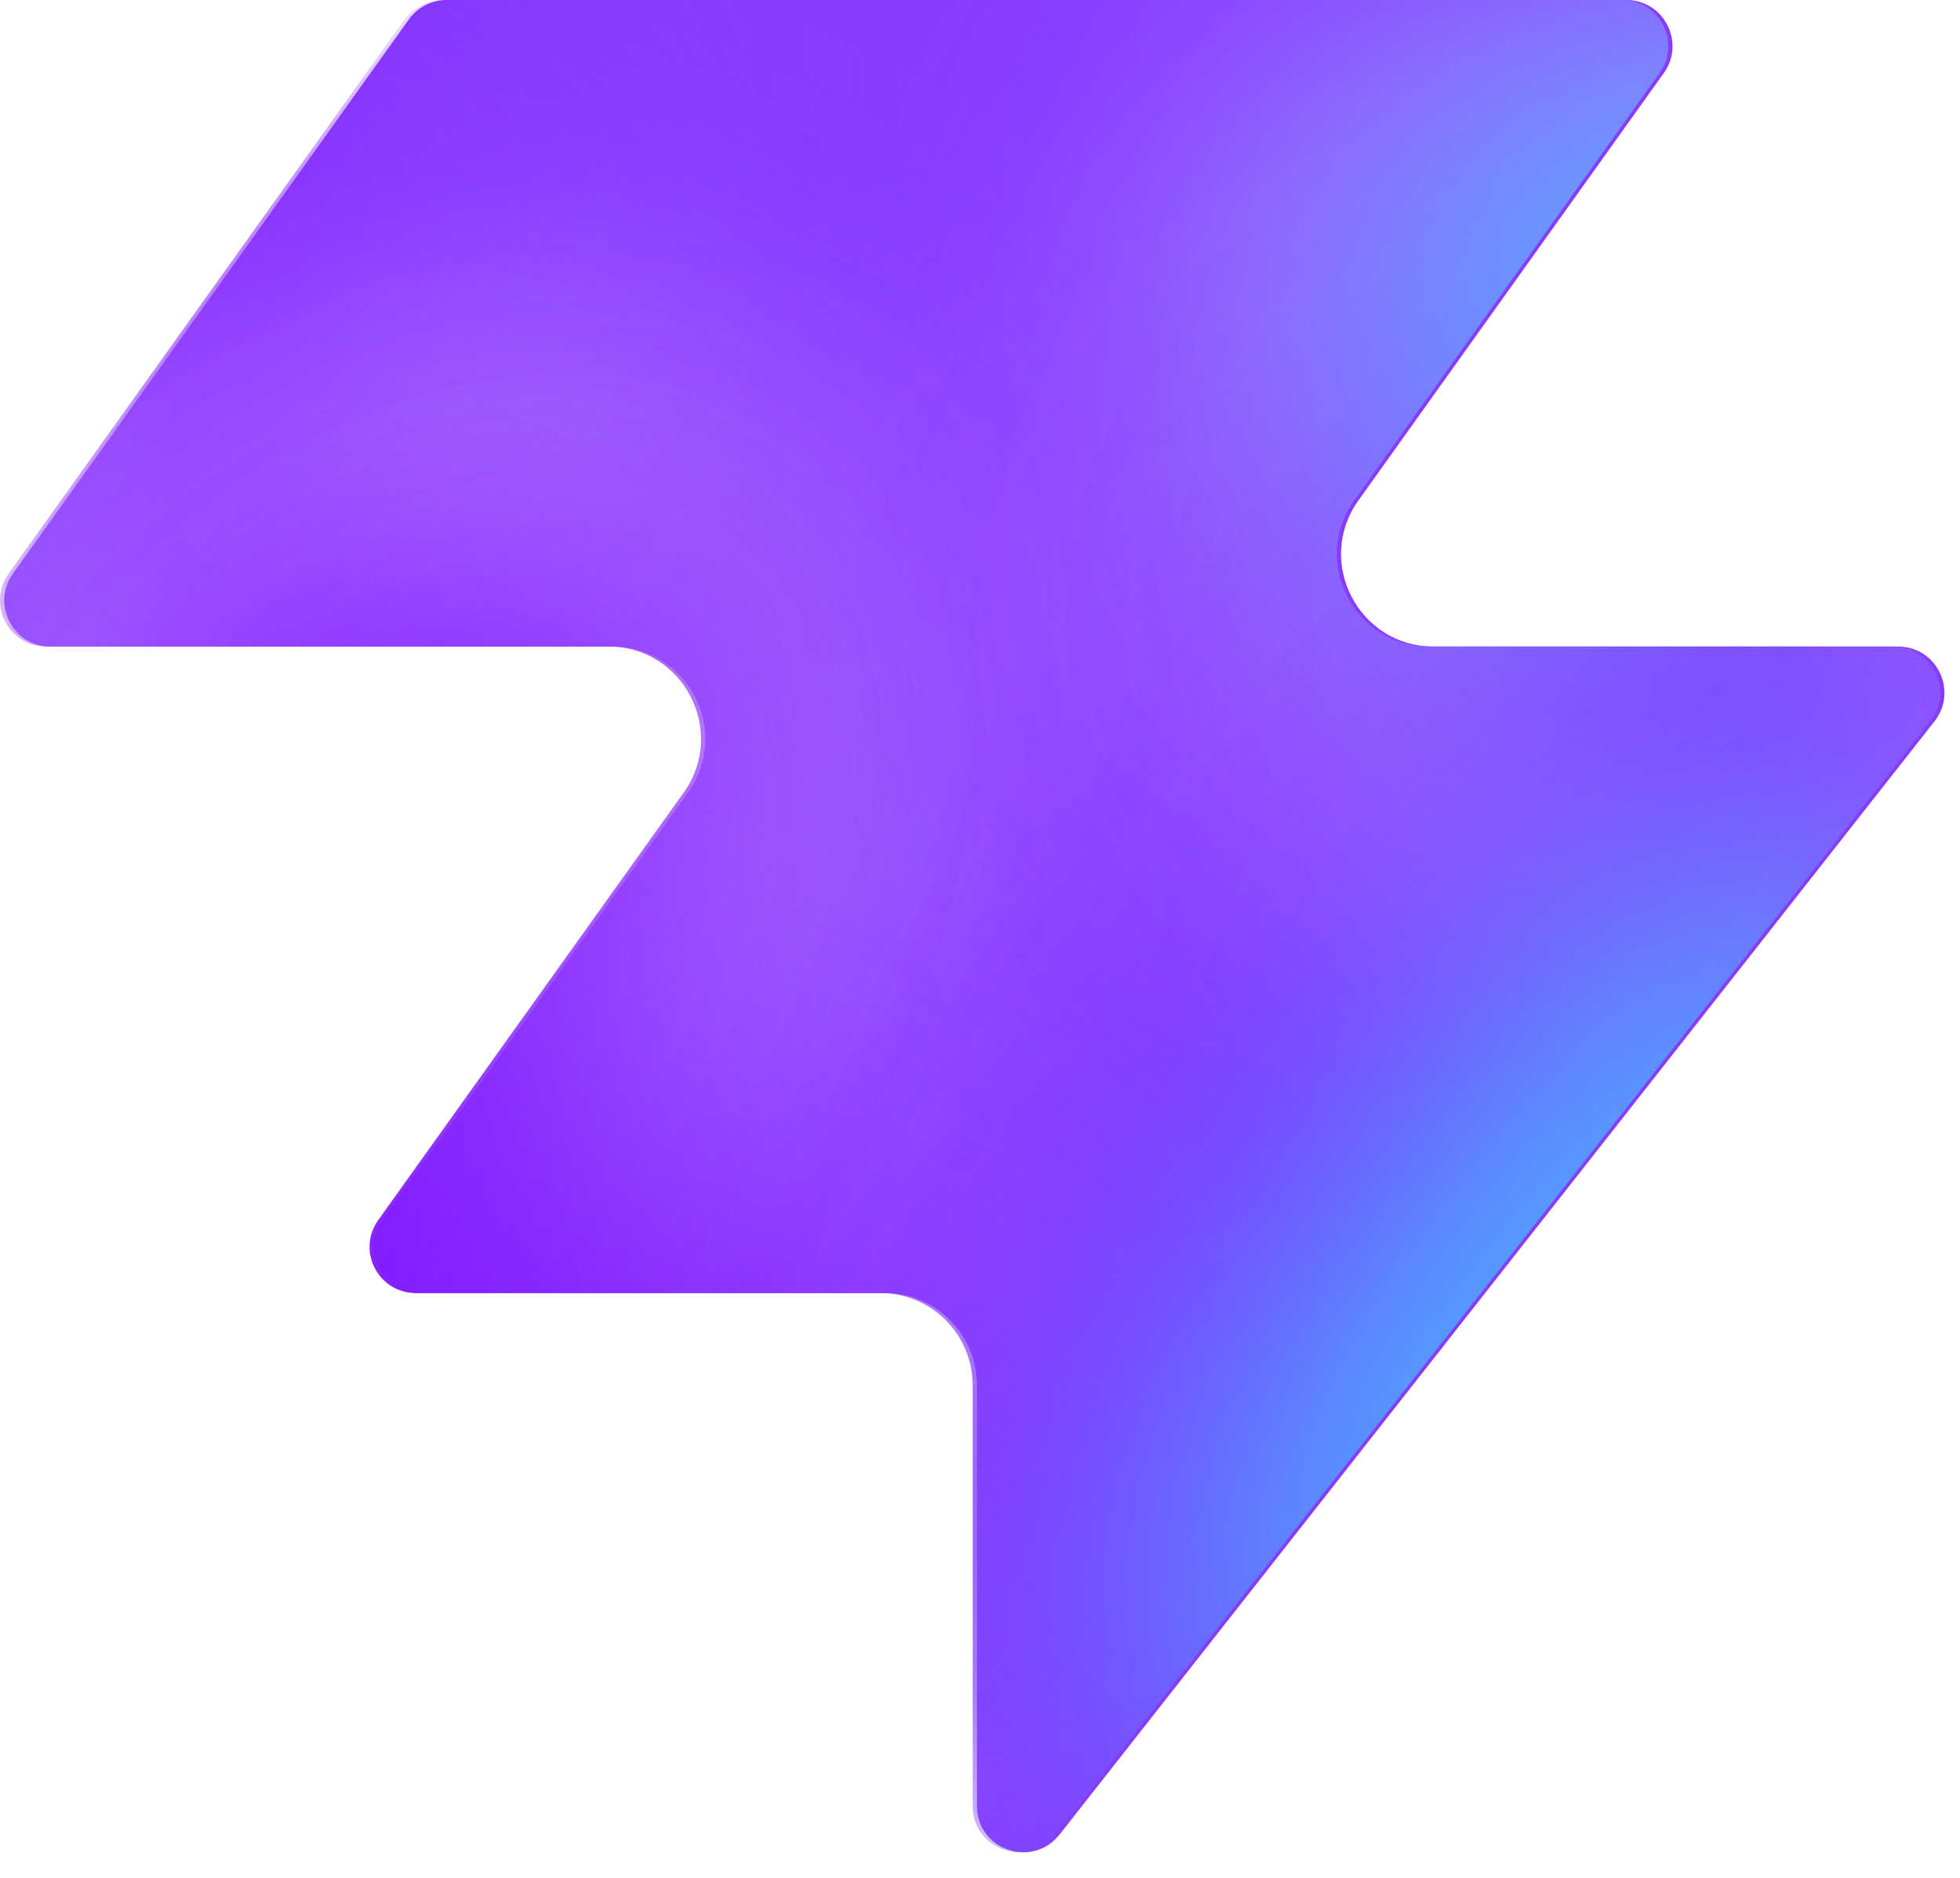
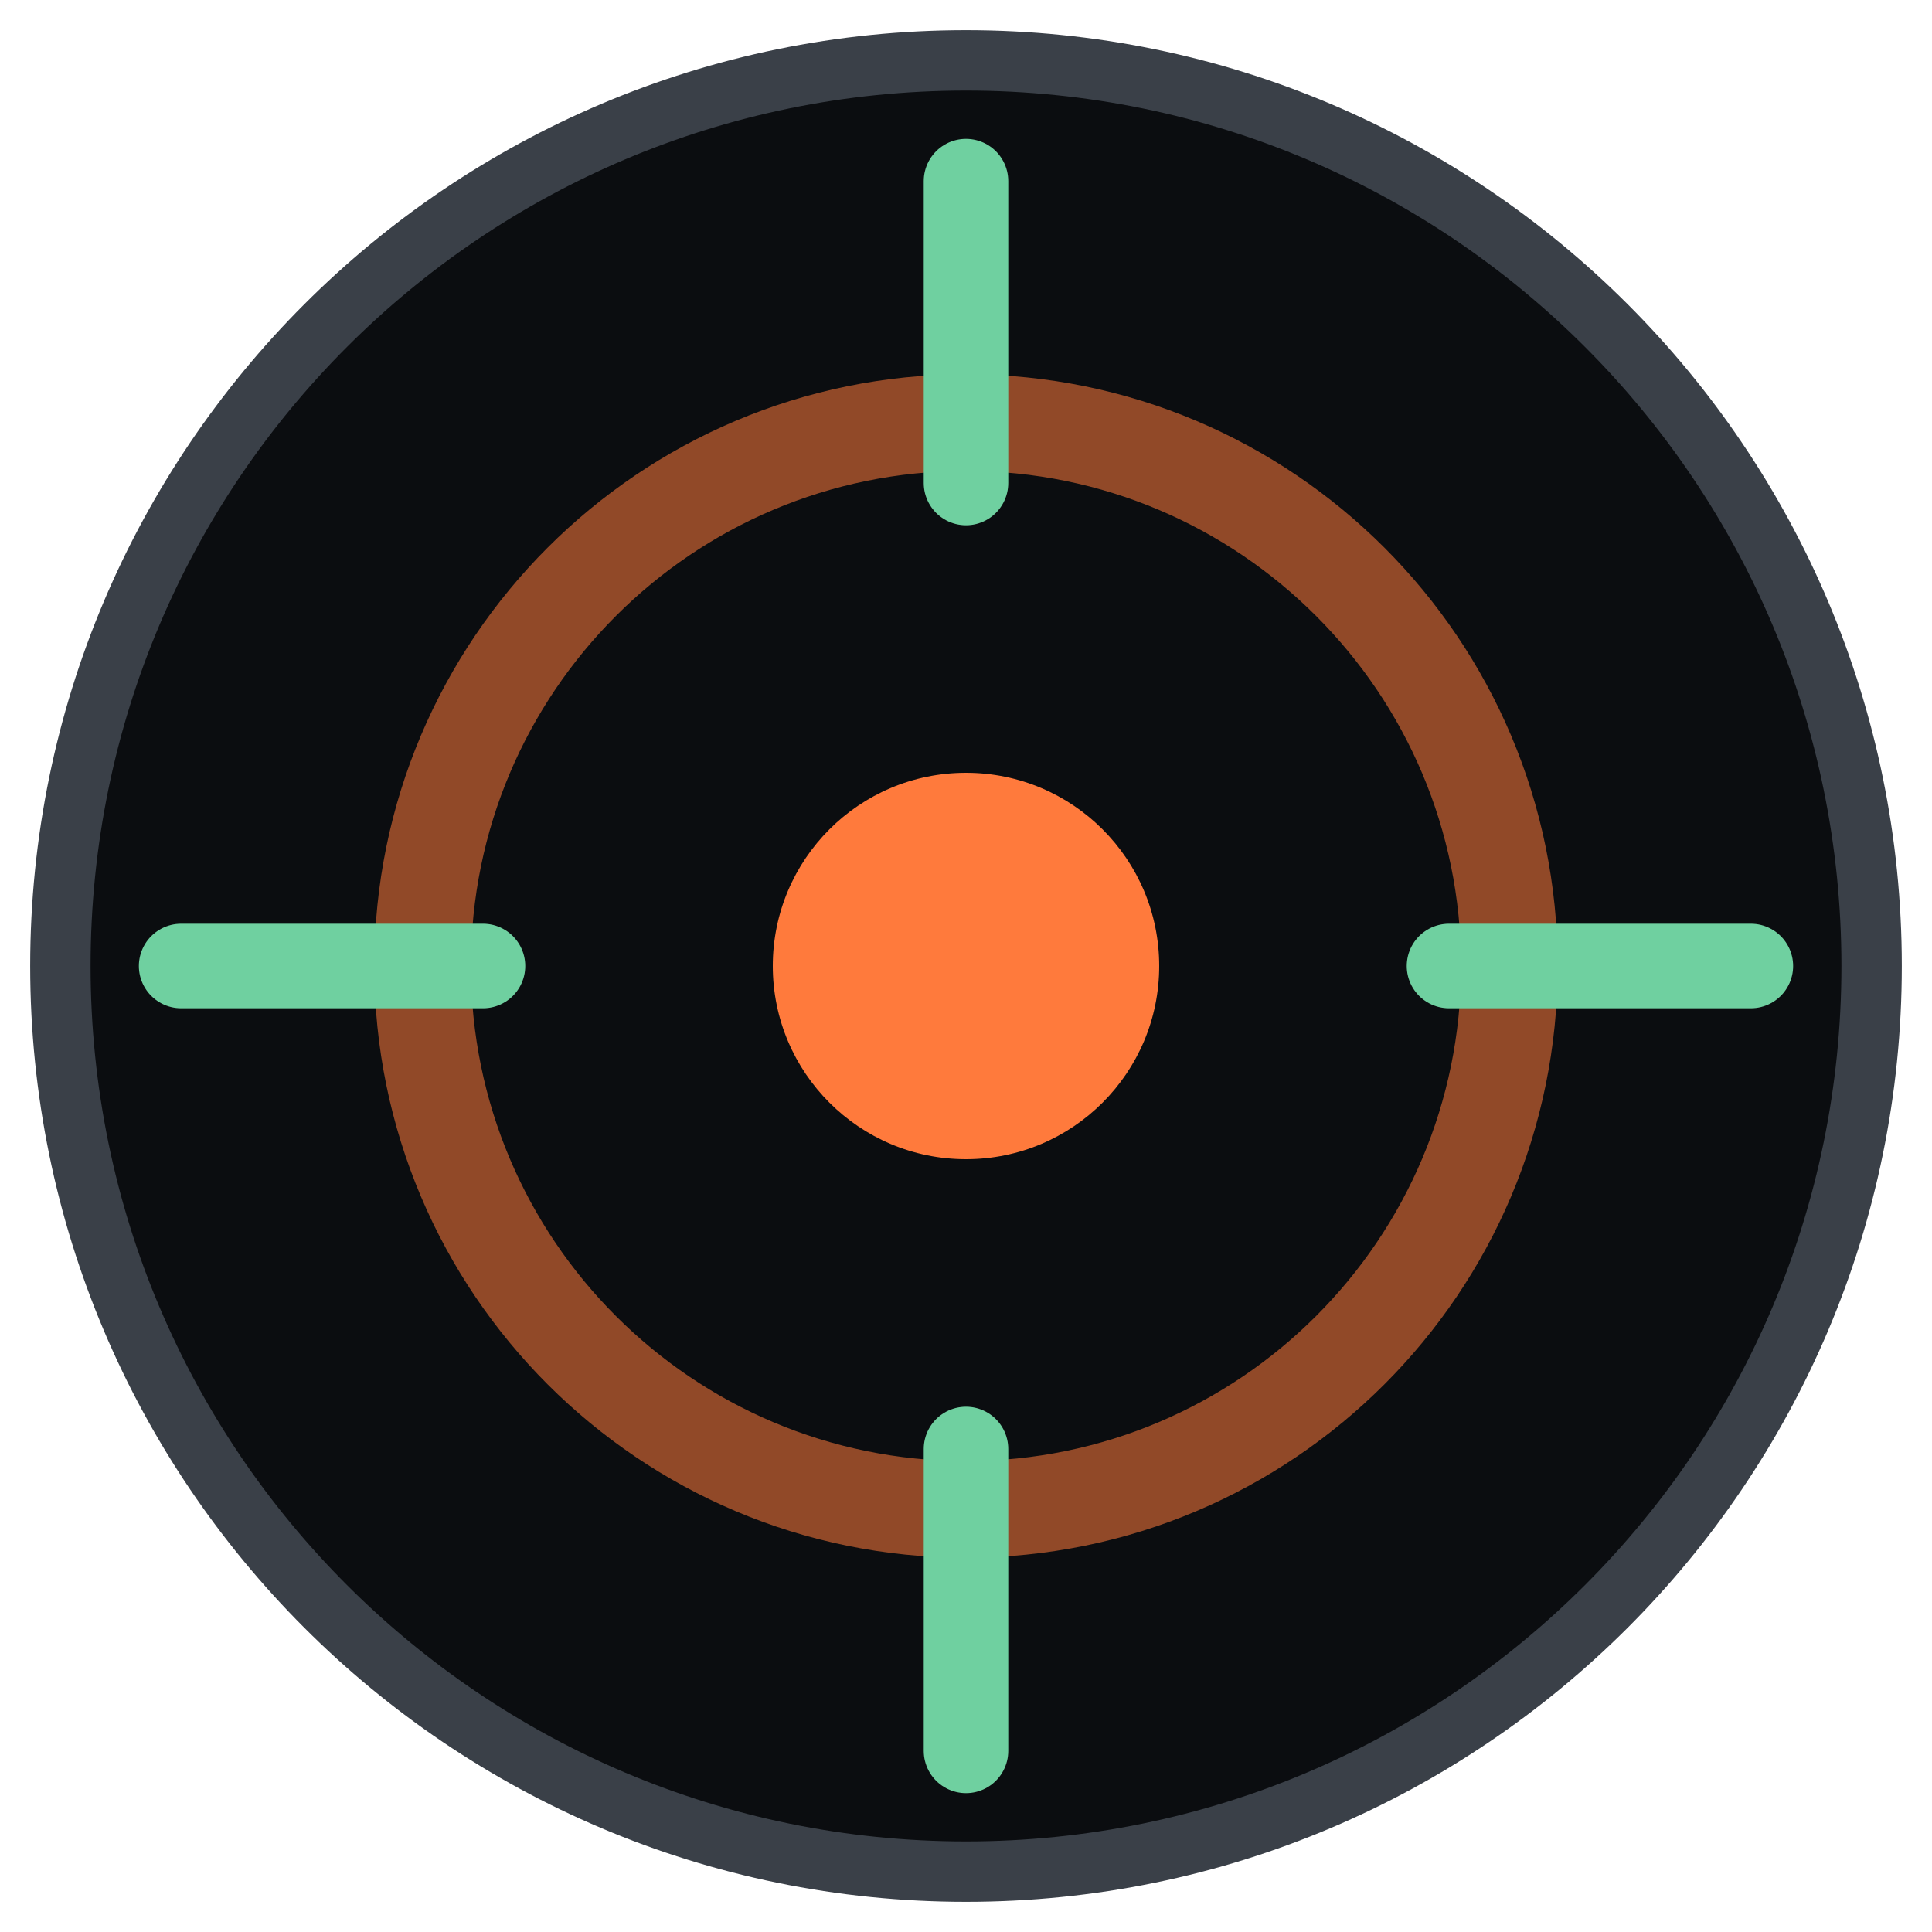
- <svg xmlns="http://www.w3.org/2000/svg" width="48" height="46" fill="none" viewBox="0 0 48 46">
-   <path fill="#863bff" d="M25.946 44.938c-.664.845-2.021.375-2.021-.698V33.937a2.26 2.26 0 0 0-2.262-2.262H10.287c-.92 0-1.456-1.04-.92-1.788l7.48-10.471c1.07-1.497 0-3.578-1.842-3.578H1.237c-.92 0-1.456-1.04-.92-1.788L10.013.474c.214-.297.556-.474.92-.474h28.894c.92 0 1.456 1.04.92 1.788l-7.48 10.471c-1.07 1.498 0 3.579 1.842 3.579h11.377c.943 0 1.473 1.088.89 1.83L25.947 44.94z" style="fill:#863bff;fill:color(display-p3 .525 .23 1);fill-opacity:1" />
-   <mask id="a" width="48" height="46" x="0" y="0" maskUnits="userSpaceOnUse" style="mask-type:alpha">
-     <path fill="#000" d="M25.842 44.938c-.664.844-2.021.375-2.021-.698V33.937a2.26 2.26 0 0 0-2.262-2.262H10.183c-.92 0-1.456-1.04-.92-1.788l7.48-10.471c1.07-1.498 0-3.579-1.842-3.579H1.133c-.92 0-1.456-1.04-.92-1.787L9.91.473c.214-.297.556-.474.92-.474h28.894c.92 0 1.456 1.04.92 1.788l-7.48 10.471c-1.07 1.498 0 3.578 1.842 3.578h11.377c.943 0 1.473 1.088.89 1.832L25.843 44.94z" style="fill:#000;fill-opacity:1" />
-   </mask>
-   <g mask="url(#a)">
-     <g filter="url(#b)">
-       <ellipse cx="5.508" cy="14.704" fill="#ede6ff" rx="5.508" ry="14.704" style="fill:#ede6ff;fill:color(display-p3 .927 .903 1);fill-opacity:1" transform="matrix(.00324 1 1 -.00324 -4.47 31.516)" />
-     </g>
-     <g filter="url(#c)">
-       <ellipse cx="10.399" cy="29.851" fill="#ede6ff" rx="10.399" ry="29.851" style="fill:#ede6ff;fill:color(display-p3 .927 .903 1);fill-opacity:1" transform="matrix(.00324 1 1 -.00324 -39.328 7.883)" />
-     </g>
-     <g filter="url(#d)">
-       <ellipse cx="5.508" cy="30.487" fill="#7e14ff" rx="5.508" ry="30.487" style="fill:#7e14ff;fill:color(display-p3 .492 .077 1);fill-opacity:1" transform="rotate(89.814 -25.913 -14.639)scale(1 -1)" />
-     </g>
-     <g filter="url(#e)">
-       <ellipse cx="5.508" cy="30.599" fill="#7e14ff" rx="5.508" ry="30.599" style="fill:#7e14ff;fill:color(display-p3 .492 .077 1);fill-opacity:1" transform="rotate(89.814 -32.644 -3.334)scale(1 -1)" />
-     </g>
-     <g filter="url(#f)">
-       <ellipse cx="5.508" cy="30.599" fill="#7e14ff" rx="5.508" ry="30.599" style="fill:#7e14ff;fill:color(display-p3 .492 .077 1);fill-opacity:1" transform="matrix(.00324 1 1 -.00324 -34.34 30.47)" />
-     </g>
-     <g filter="url(#g)">
-       <ellipse cx="14.072" cy="22.078" fill="#ede6ff" rx="14.072" ry="22.078" style="fill:#ede6ff;fill:color(display-p3 .927 .903 1);fill-opacity:1" transform="rotate(93.35 24.506 48.493)scale(-1 1)" />
-     </g>
-     <g filter="url(#h)">
-       <ellipse cx="3.47" cy="21.501" fill="#7e14ff" rx="3.47" ry="21.501" style="fill:#7e14ff;fill:color(display-p3 .492 .077 1);fill-opacity:1" transform="rotate(89.009 28.708 47.59)scale(-1 1)" />
-     </g>
-     <g filter="url(#i)">
-       <ellipse cx="3.47" cy="21.501" fill="#7e14ff" rx="3.47" ry="21.501" style="fill:#7e14ff;fill:color(display-p3 .492 .077 1);fill-opacity:1" transform="rotate(89.009 28.708 47.59)scale(-1 1)" />
-     </g>
-     <g filter="url(#j)">
-       <ellipse cx=".387" cy="8.972" fill="#7e14ff" rx="4.407" ry="29.108" style="fill:#7e14ff;fill:color(display-p3 .492 .077 1);fill-opacity:1" transform="rotate(39.51 .387 8.972)" />
-     </g>
-     <g filter="url(#k)">
-       <ellipse cx="47.523" cy="-6.092" fill="#7e14ff" rx="4.407" ry="29.108" style="fill:#7e14ff;fill:color(display-p3 .492 .077 1);fill-opacity:1" transform="rotate(37.892 47.523 -6.092)" />
-     </g>
-     <g filter="url(#l)">
-       <ellipse cx="41.412" cy="6.333" fill="#47bfff" rx="5.971" ry="9.665" style="fill:#47bfff;fill:color(display-p3 .28 .748 1);fill-opacity:1" transform="rotate(37.892 41.412 6.333)" />
-     </g>
-     <g filter="url(#m)">
-       <ellipse cx="-1.879" cy="38.332" fill="#7e14ff" rx="4.407" ry="29.108" style="fill:#7e14ff;fill:color(display-p3 .492 .077 1);fill-opacity:1" transform="rotate(37.892 -1.88 38.332)" />
-     </g>
-     <g filter="url(#n)">
-       <ellipse cx="-1.879" cy="38.332" fill="#7e14ff" rx="4.407" ry="29.108" style="fill:#7e14ff;fill:color(display-p3 .492 .077 1);fill-opacity:1" transform="rotate(37.892 -1.88 38.332)" />
-     </g>
-     <g filter="url(#o)">
-       <ellipse cx="35.651" cy="29.907" fill="#7e14ff" rx="4.407" ry="29.108" style="fill:#7e14ff;fill:color(display-p3 .492 .077 1);fill-opacity:1" transform="rotate(37.892 35.651 29.907)" />
-     </g>
-     <g filter="url(#p)">
-       <ellipse cx="38.418" cy="32.4" fill="#47bfff" rx="5.971" ry="15.297" style="fill:#47bfff;fill:color(display-p3 .28 .748 1);fill-opacity:1" transform="rotate(37.892 38.418 32.4)" />
-     </g>
-   </g>
-   <defs>
-     <filter id="b" width="60.045" height="41.654" x="-19.77" y="16.149" color-interpolation-filters="sRGB" filterUnits="userSpaceOnUse">
-       <feFlood flood-opacity="0" result="BackgroundImageFix" />
-       <feBlend in="SourceGraphic" in2="BackgroundImageFix" result="shape" />
-       <feGaussianBlur result="effect1_foregroundBlur_2002_17158" stdDeviation="7.659" />
-     </filter>
-     <filter id="c" width="90.34" height="51.437" x="-54.613" y="-7.533" color-interpolation-filters="sRGB" filterUnits="userSpaceOnUse">
-       <feFlood flood-opacity="0" result="BackgroundImageFix" />
-       <feBlend in="SourceGraphic" in2="BackgroundImageFix" result="shape" />
-       <feGaussianBlur result="effect1_foregroundBlur_2002_17158" stdDeviation="7.659" />
-     </filter>
-     <filter id="d" width="79.355" height="29.4" x="-49.64" y="2.03" color-interpolation-filters="sRGB" filterUnits="userSpaceOnUse">
-       <feFlood flood-opacity="0" result="BackgroundImageFix" />
-       <feBlend in="SourceGraphic" in2="BackgroundImageFix" result="shape" />
-       <feGaussianBlur result="effect1_foregroundBlur_2002_17158" stdDeviation="4.596" />
-     </filter>
-     <filter id="e" width="79.579" height="29.4" x="-45.045" y="20.029" color-interpolation-filters="sRGB" filterUnits="userSpaceOnUse">
-       <feFlood flood-opacity="0" result="BackgroundImageFix" />
-       <feBlend in="SourceGraphic" in2="BackgroundImageFix" result="shape" />
-       <feGaussianBlur result="effect1_foregroundBlur_2002_17158" stdDeviation="4.596" />
-     </filter>
-     <filter id="f" width="79.579" height="29.4" x="-43.513" y="21.178" color-interpolation-filters="sRGB" filterUnits="userSpaceOnUse">
-       <feFlood flood-opacity="0" result="BackgroundImageFix" />
-       <feBlend in="SourceGraphic" in2="BackgroundImageFix" result="shape" />
-       <feGaussianBlur result="effect1_foregroundBlur_2002_17158" stdDeviation="4.596" />
-     </filter>
-     <filter id="g" width="74.749" height="58.852" x="15.756" y="-17.901" color-interpolation-filters="sRGB" filterUnits="userSpaceOnUse">
-       <feFlood flood-opacity="0" result="BackgroundImageFix" />
-       <feBlend in="SourceGraphic" in2="BackgroundImageFix" result="shape" />
-       <feGaussianBlur result="effect1_foregroundBlur_2002_17158" stdDeviation="7.659" />
-     </filter>
-     <filter id="h" width="61.377" height="25.362" x="23.548" y="2.284" color-interpolation-filters="sRGB" filterUnits="userSpaceOnUse">
-       <feFlood flood-opacity="0" result="BackgroundImageFix" />
-       <feBlend in="SourceGraphic" in2="BackgroundImageFix" result="shape" />
-       <feGaussianBlur result="effect1_foregroundBlur_2002_17158" stdDeviation="4.596" />
-     </filter>
-     <filter id="i" width="61.377" height="25.362" x="23.548" y="2.284" color-interpolation-filters="sRGB" filterUnits="userSpaceOnUse">
-       <feFlood flood-opacity="0" result="BackgroundImageFix" />
-       <feBlend in="SourceGraphic" in2="BackgroundImageFix" result="shape" />
-       <feGaussianBlur result="effect1_foregroundBlur_2002_17158" stdDeviation="4.596" />
-     </filter>
-     <filter id="j" width="56.045" height="63.649" x="-27.636" y="-22.853" color-interpolation-filters="sRGB" filterUnits="userSpaceOnUse">
-       <feFlood flood-opacity="0" result="BackgroundImageFix" />
-       <feBlend in="SourceGraphic" in2="BackgroundImageFix" result="shape" />
-       <feGaussianBlur result="effect1_foregroundBlur_2002_17158" stdDeviation="4.596" />
-     </filter>
-     <filter id="k" width="54.814" height="64.646" x="20.116" y="-38.415" color-interpolation-filters="sRGB" filterUnits="userSpaceOnUse">
-       <feFlood flood-opacity="0" result="BackgroundImageFix" />
-       <feBlend in="SourceGraphic" in2="BackgroundImageFix" result="shape" />
-       <feGaussianBlur result="effect1_foregroundBlur_2002_17158" stdDeviation="4.596" />
-     </filter>
-     <filter id="l" width="33.541" height="35.313" x="24.641" y="-11.323" color-interpolation-filters="sRGB" filterUnits="userSpaceOnUse">
-       <feFlood flood-opacity="0" result="BackgroundImageFix" />
-       <feBlend in="SourceGraphic" in2="BackgroundImageFix" result="shape" />
-       <feGaussianBlur result="effect1_foregroundBlur_2002_17158" stdDeviation="4.596" />
-     </filter>
-     <filter id="m" width="54.814" height="64.646" x="-29.286" y="6.009" color-interpolation-filters="sRGB" filterUnits="userSpaceOnUse">
-       <feFlood flood-opacity="0" result="BackgroundImageFix" />
-       <feBlend in="SourceGraphic" in2="BackgroundImageFix" result="shape" />
-       <feGaussianBlur result="effect1_foregroundBlur_2002_17158" stdDeviation="4.596" />
-     </filter>
-     <filter id="n" width="54.814" height="64.646" x="-29.286" y="6.009" color-interpolation-filters="sRGB" filterUnits="userSpaceOnUse">
-       <feFlood flood-opacity="0" result="BackgroundImageFix" />
-       <feBlend in="SourceGraphic" in2="BackgroundImageFix" result="shape" />
-       <feGaussianBlur result="effect1_foregroundBlur_2002_17158" stdDeviation="4.596" />
-     </filter>
-     <filter id="o" width="54.814" height="64.646" x="8.244" y="-2.416" color-interpolation-filters="sRGB" filterUnits="userSpaceOnUse">
-       <feFlood flood-opacity="0" result="BackgroundImageFix" />
-       <feBlend in="SourceGraphic" in2="BackgroundImageFix" result="shape" />
-       <feGaussianBlur result="effect1_foregroundBlur_2002_17158" stdDeviation="4.596" />
-     </filter>
-     <filter id="p" width="39.409" height="43.623" x="18.713" y="10.588" color-interpolation-filters="sRGB" filterUnits="userSpaceOnUse">
-       <feFlood flood-opacity="0" result="BackgroundImageFix" />
-       <feBlend in="SourceGraphic" in2="BackgroundImageFix" result="shape" />
-       <feGaussianBlur result="effect1_foregroundBlur_2002_17158" stdDeviation="4.596" />
-     </filter>
-   </defs>
+ <svg xmlns="http://www.w3.org/2000/svg" viewBox="0 0 32 32" width="32" height="32">
+   <circle cx="16" cy="16" r="15" fill="#0b0d10" stroke="#3a4048" stroke-width="1" />
+   <circle cx="16" cy="16" r="9" fill="none" stroke="#ff7a3c" stroke-width="1.6" opacity="0.55" />
+   <line x1="16" y1="3" x2="16" y2="8" stroke="#6fd0a0" stroke-width="1.4" stroke-linecap="round" />
+   <line x1="16" y1="24" x2="16" y2="29" stroke="#6fd0a0" stroke-width="1.4" stroke-linecap="round" />
+   <line x1="3" y1="16" x2="8" y2="16" stroke="#6fd0a0" stroke-width="1.4" stroke-linecap="round" />
+   <line x1="24" y1="16" x2="29" y2="16" stroke="#6fd0a0" stroke-width="1.4" stroke-linecap="round" />
+   <circle cx="16" cy="16" r="3.2" fill="#ff7a3c" />
</svg>
